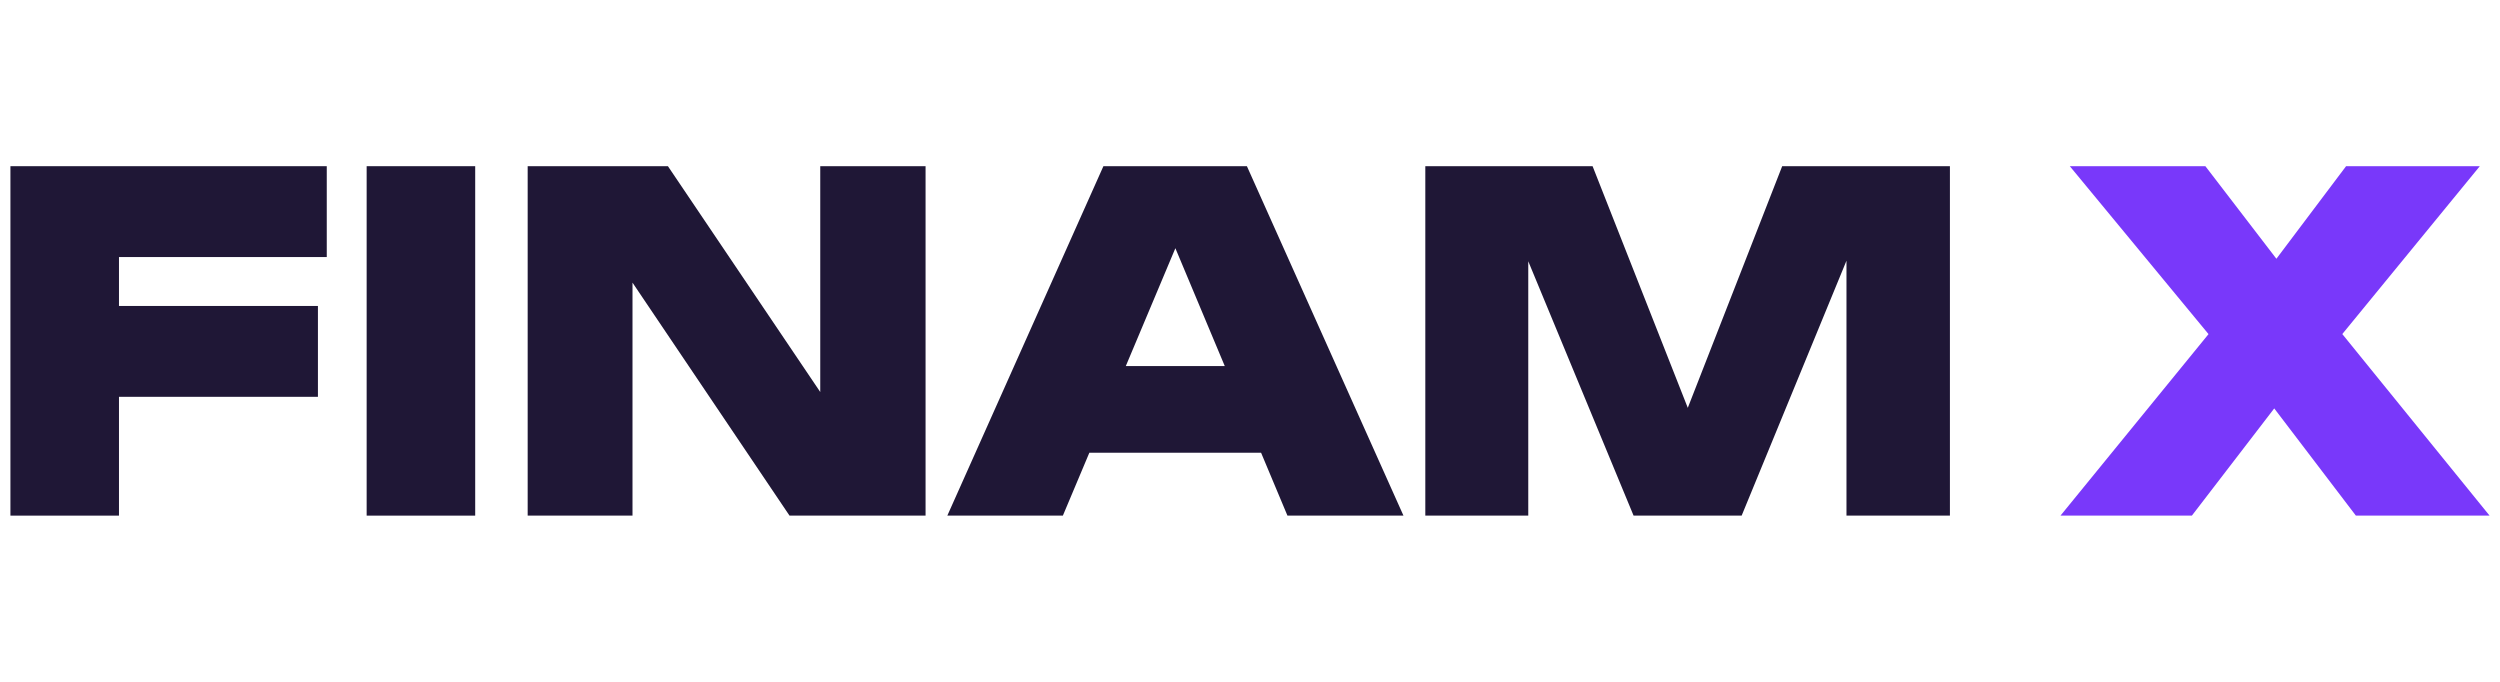
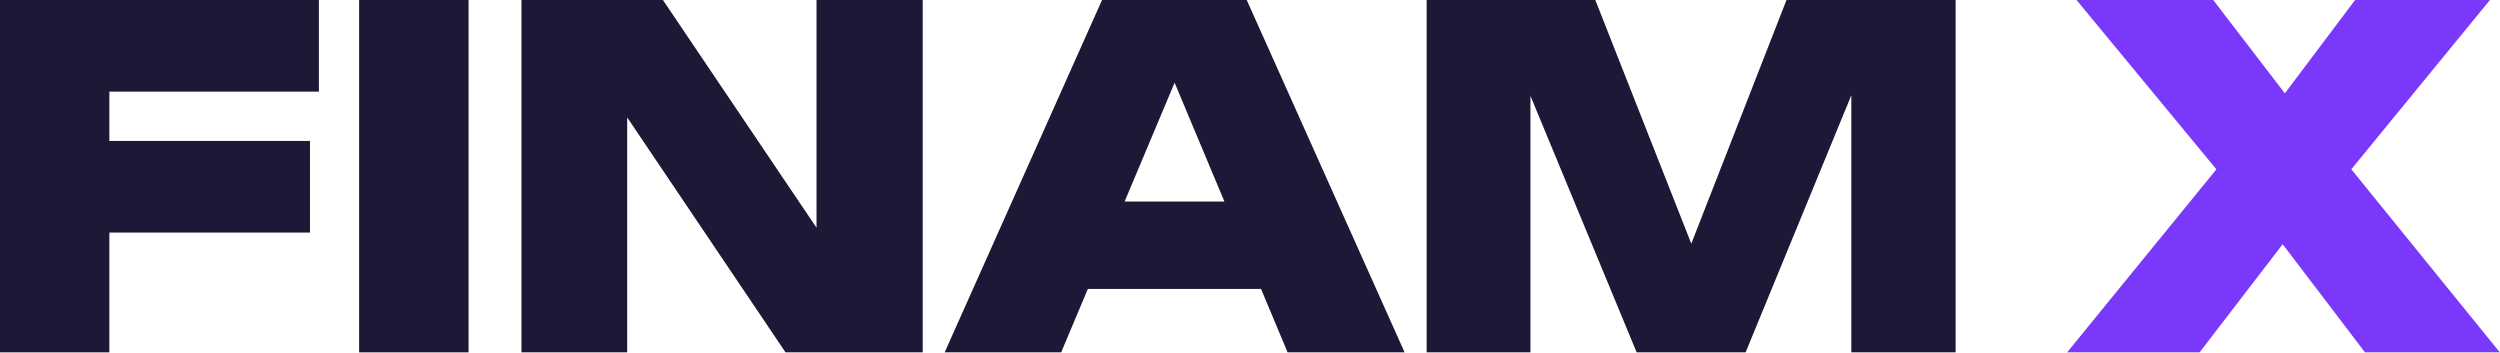
- <svg xmlns="http://www.w3.org/2000/svg" viewBox="0 0 88 24">
+ <svg xmlns="http://www.w3.org/2000/svg" viewBox="0.37 5.85 87.27 12.30">
  <path d="M12.906 5.85H16.727V18.15H12.906V5.85Z" fill="#1F1736" />
  <path d="M4.188 10.77V9.048H11.502V5.85H0.367V18.15H4.188V13.968H11.191V10.77H4.188Z" fill="#1F1736" />
  <path d="M28.873 13.799L23.511 5.85H18.574V18.15H22.264V9.949L27.791 18.15H32.58V5.85H28.873V13.799Z" fill="#1F1736" />
  <path d="M44.39 15.936L45.318 18.15H49.402L43.891 5.85H38.84L33.346 18.15H37.413L38.345 15.936H44.39ZM43.112 12.886H39.628L41.373 8.737L43.112 12.886Z" fill="#1F1736" />
  <path d="M64.996 9.177V18.15H68.637V5.85H62.733L59.41 14.356L56.059 5.85H50.171V18.15H53.795V9.197L57.502 18.15H61.306L64.996 9.177Z" fill="#1F1736" />
  <path d="M82.449 11.759L87.289 5.85H82.582L80.129 9.108L77.629 5.85H72.857L77.74 11.761L72.529 18.15H77.154L80.053 14.376L82.927 18.15H87.633L82.449 11.759Z" fill="#7938FA" />
</svg>
